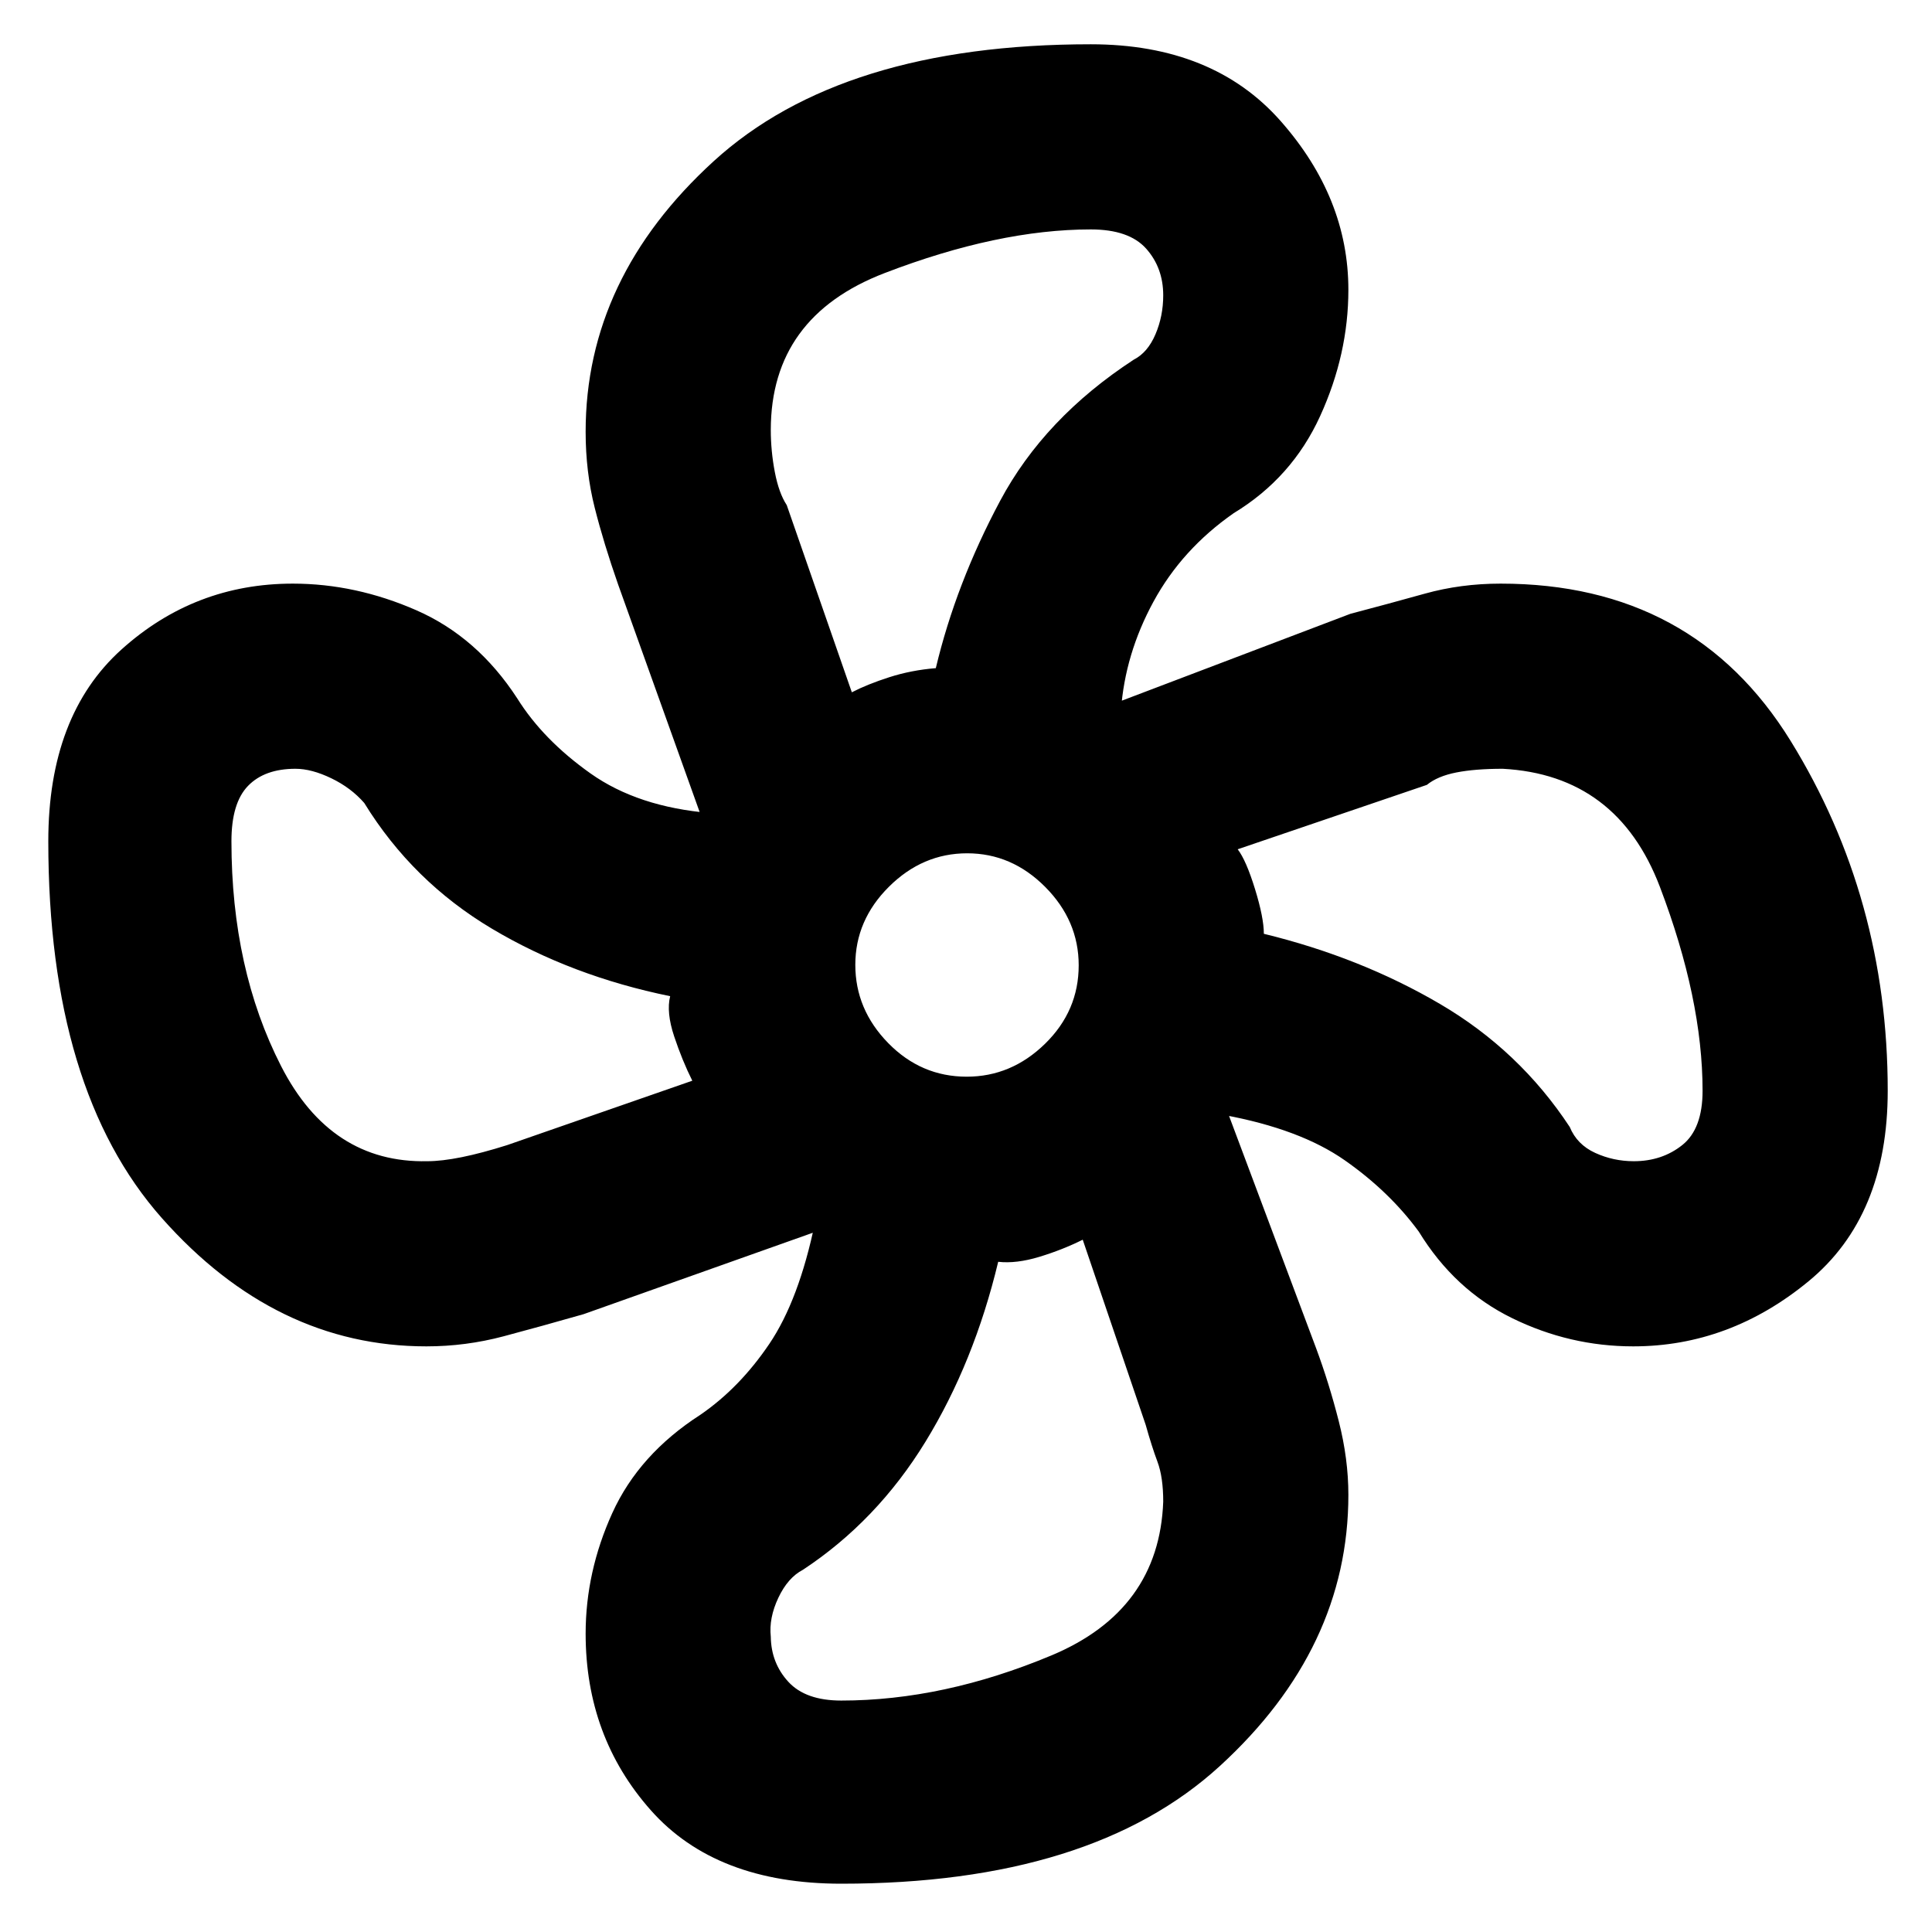
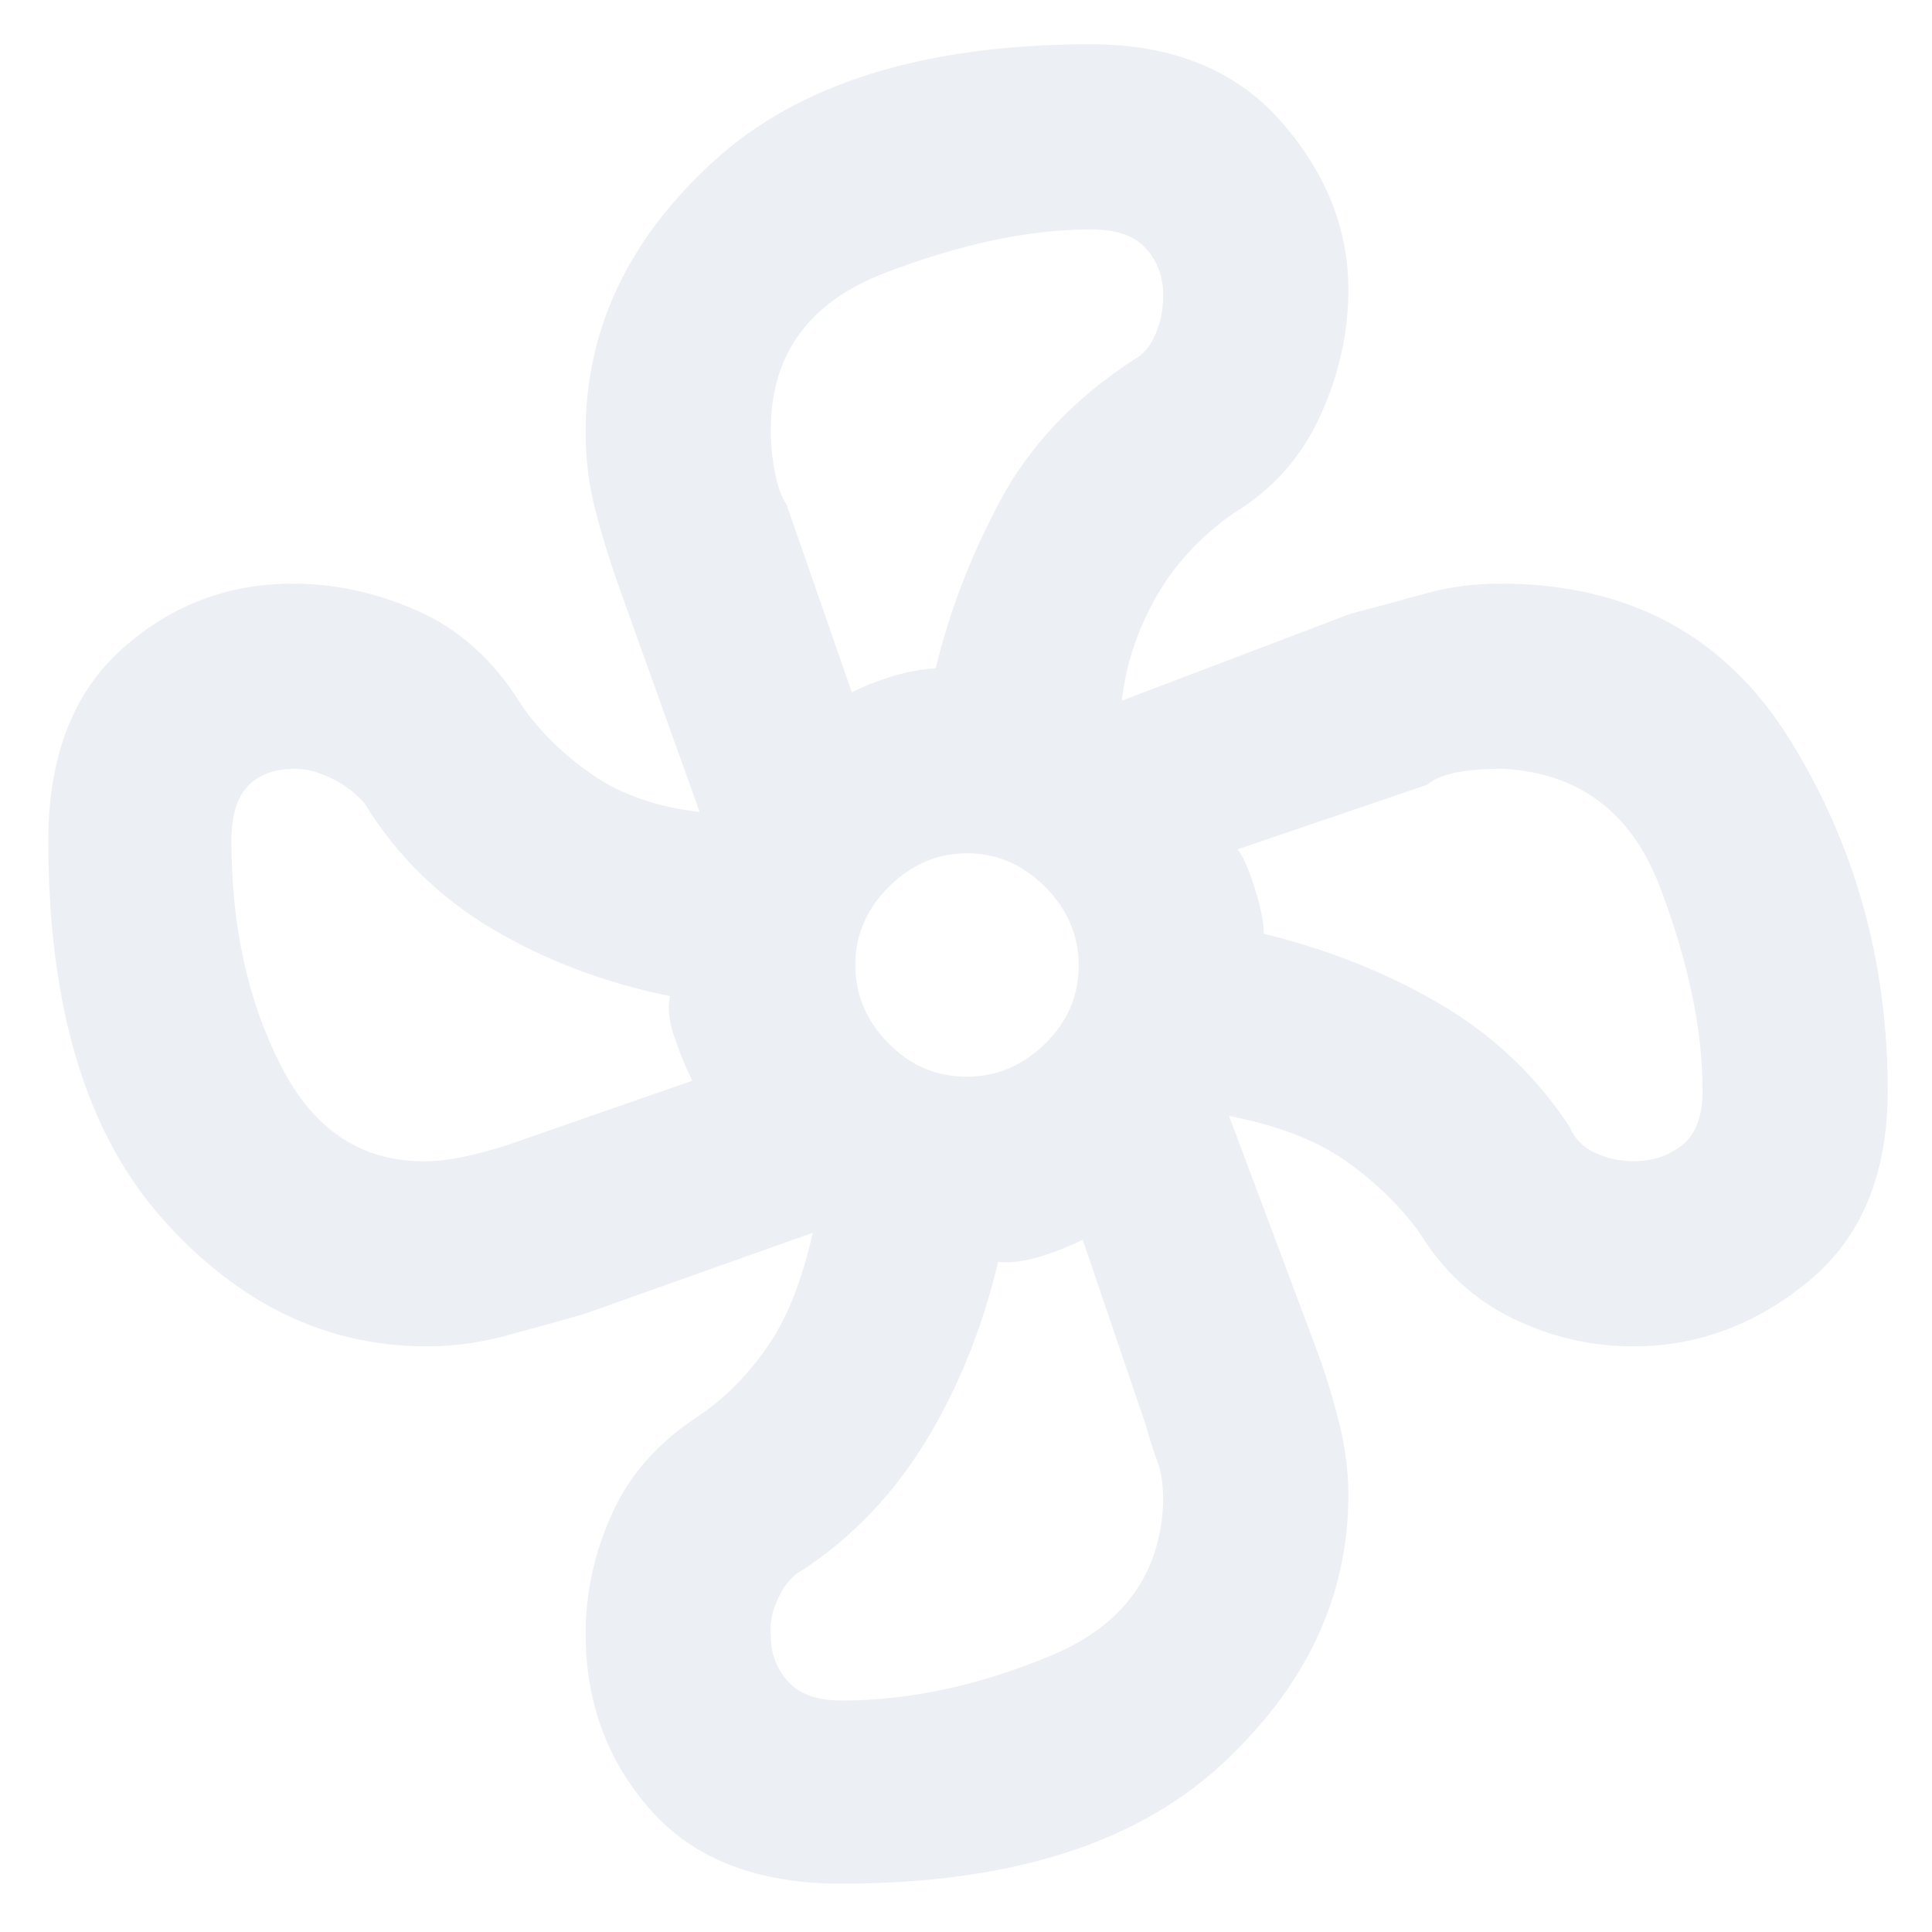
- <svg xmlns="http://www.w3.org/2000/svg" height="48" viewBox="0 -960 960 960" width="48">
+ <svg xmlns="http://www.w3.org/2000/svg" fill="#eceff4" height="48" viewBox="0 -960 960 960" width="48">
  <path d="M418-24q-62.279 0-94.639-36.525Q291-97.05 291-148.247q0-30.765 13.255-59.944Q317.511-237.369 348-257q19.49-13.379 34.245-35.19Q397-314 405-352.679q1 1.679 3 1.679t3.052 1L290-307q-20.959 6-39.77 11-18.811 5-38.346 5-74.948 0-131.416-63.694Q24-418.389 24-542q0-62.51 36.343-95.255Q96.687-670 145.5-670q31.196 0 61.432 13.255Q237.169-643.489 257-613q12.931 20.694 36.466 37.347Q317-559 353-556q-1.333 2-1.167 3 .167 1-1.833 3.052l-42.846-119.584Q300-689.947 295.5-707.741q-4.5-17.795-4.5-37.69 0-76.398 63.639-134.483Q418.279-938 542-938q60.702 0 94.351 38.151Q670-861.697 670-816q0 32-14.021 62.727Q641.957-722.545 613-705q-25.694 17.931-39.847 43.966Q559-635 557-607q-2 0-3.5-.5t-3.552-1.5L671-655q19-5 36.919-10 17.918-5 37.732-5 95.871 0 144.11 78.167Q938-513.667 938-418q0 62.231-39.289 94.615Q859.422-291 811.539-291q-31.539 0-60.174-14.021Q722.73-319.043 705-348q-14.621-19.939-36.81-35.469Q646-399 608-406q0-1-.1-1.441-.1-.441 1.1-2.611L654-290q6.429 17.338 11.214 36.144Q670-235.049 670-217.235q0 76.296-63.864 134.765Q542.272-24 418-24Zm62.353-401q22.172 0 38.909-16.341Q536-457.681 536-480.353q0-22.172-16.62-38.909Q502.76-536 480.588-536q-22.171 0-38.88 16.62Q425-502.76 425-480.588q0 22.171 16.341 38.88Q457.681-425 480.353-425Zm-57.08-191q7.727-4 18.622-7.5Q452.789-627 465-628q10-42 31.951-83.125t66.406-70.161q6.916-3.532 10.779-12.587Q578-802.928 578-813.26q0-13.687-8.5-23.214Q561-846 542-846q-46 0-102.459 21.697T383-746.453q0 10.529 2 20.991T390.931-709l32.342 93ZM212.31-383q14.354 0 39.69-8l92-32q-5-10-9-22t-2-20q-49-10-88.5-33.5T181-561q-6.567-7.545-16.364-12.273Q154.84-578 146.815-578q-15.334 0-23.574 8.5Q115-561 115-542q0 63.508 24.679 111.754Q164.359-382 212.31-383ZM418-115q50.785 0 104.392-22.409Q576-159.817 578-213.846q0-12.154-2.857-19.804-2.857-7.65-5.867-18.387L538-344q-10 5-21.5 8.5t-20.5 2.477Q484-283 459.872-243.625 435.744-204.25 399-180q-7.5 3.882-12.25 13.941Q382-156 383-146.733q.182 13.133 8.743 22.433T418-115Zm393.8-268q14.07 0 24.135-8.042Q846-399.083 846-418q0-45.578-21.185-101.263Q803.63-574.949 746.69-578q-13.69 0-23.038 1.833Q714.304-574.333 709-570l-94 32q4.2 5.474 8.6 19.737Q628-504 628-496q48 11.698 87.5 34.849Q755-438 780-400q3.6 8.727 12.633 12.864Q801.667-383 811.8-383ZM628-496ZM465-628ZM333-465Zm163 132Z" />
</svg>
